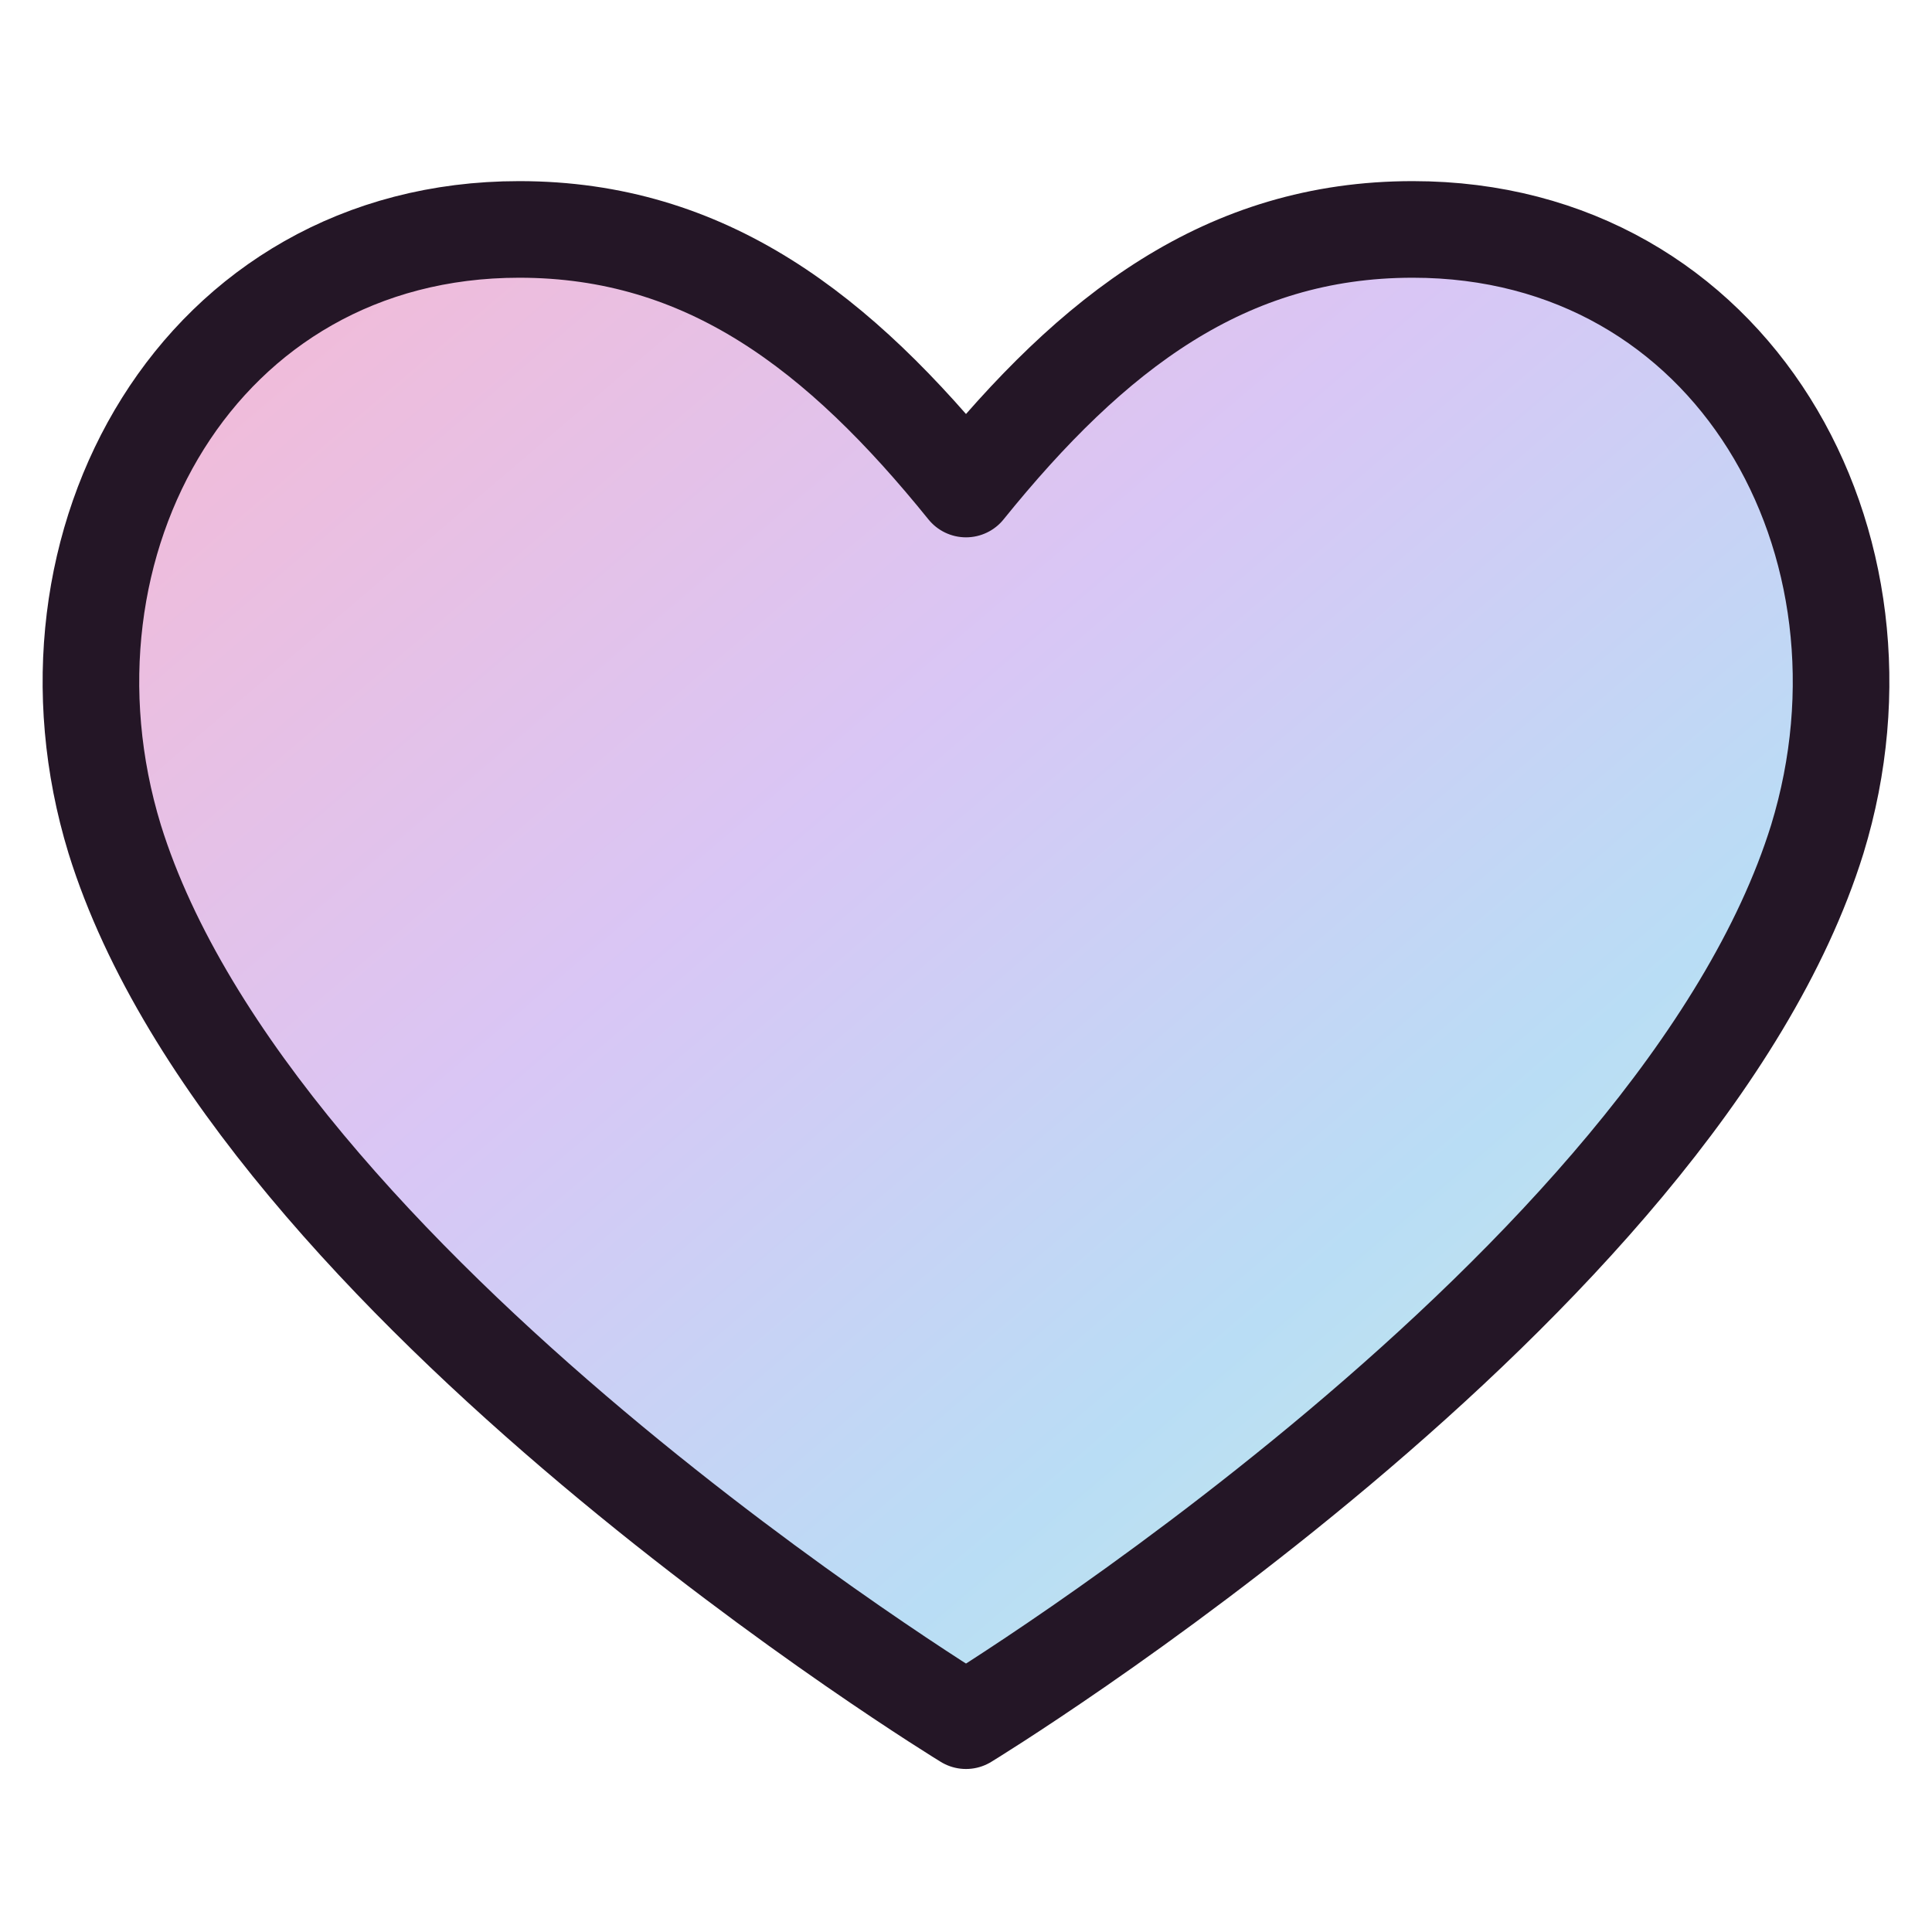
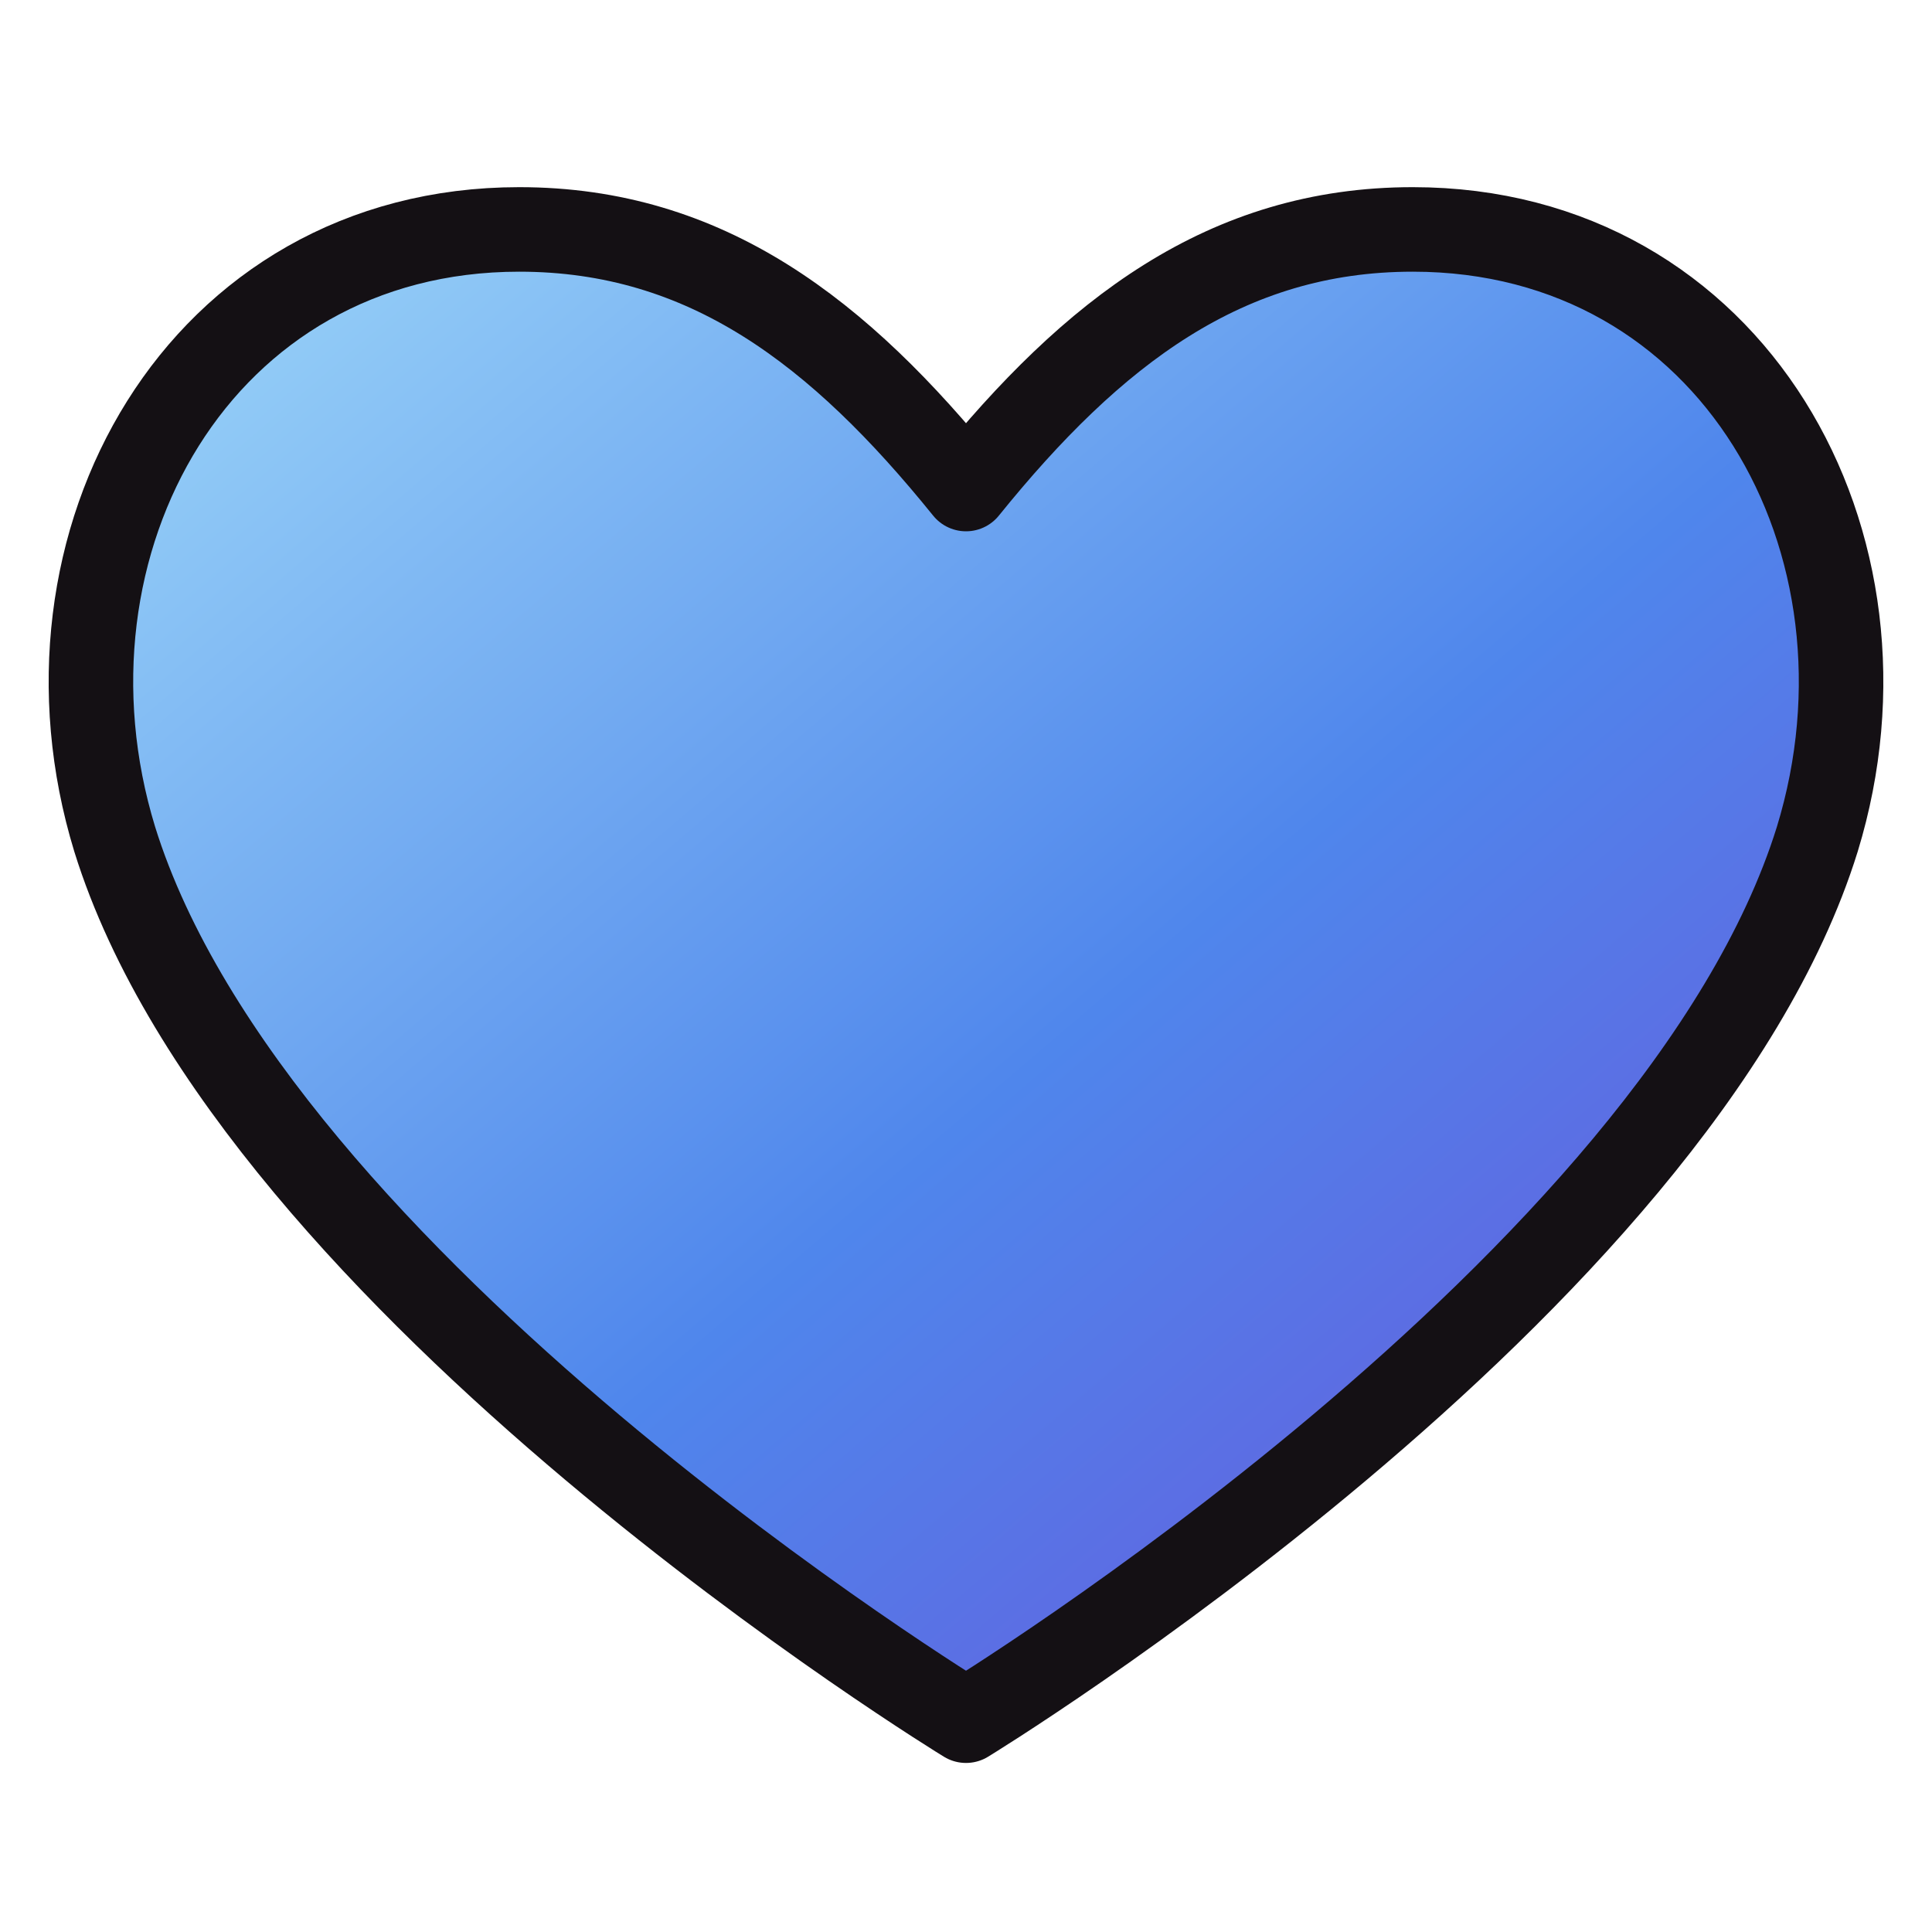
<svg xmlns="http://www.w3.org/2000/svg" viewBox="0 0 32 32">
  <defs>
    <linearGradient id="g" x1="0" y1="0" x2="1" y2="1">
-       <stop offset="0" stop-color="#F7B9D2" />
-       <stop offset=".4" stop-color="#D9C6F5" />
-       <stop offset=".7" stop-color="#B9DDF5" />
-       <stop offset="1" stop-color="#C8F0DE" />
+       <stop offset="0" stop-color="#9ED8F8" />
+       <stop offset=".55" stop-color="#4F86EC" />
+       <stop offset="1" stop-color="#6C4ED8" />
    </linearGradient>
  </defs>
-   <path d="M16 28.5S4.2 21.3 1.9 13.9C.4 9 3.3 3.8 8.6 3.8c3.1 0 5.3 1.7 7.4 4.3 2.1-2.6 4.3-4.3 7.4-4.3 5.3 0 8.2 5.2 6.7 10.1C27.8 21.3 16 28.5 16 28.5z" fill="url(#g)" stroke="#241626" stroke-width="1.6" stroke-linejoin="round" />
+   <path d="M16 28.5S4.2 21.3 1.9 13.9C.4 9 3.3 3.8 8.6 3.8c3.1 0 5.3 1.7 7.4 4.3 2.1-2.6 4.3-4.3 7.4-4.3 5.3 0 8.2 5.2 6.7 10.1C27.8 21.3 16 28.5 16 28.5z" fill="url(#g)" stroke="#141014" stroke-width="1.4" stroke-linejoin="round" />
</svg>
